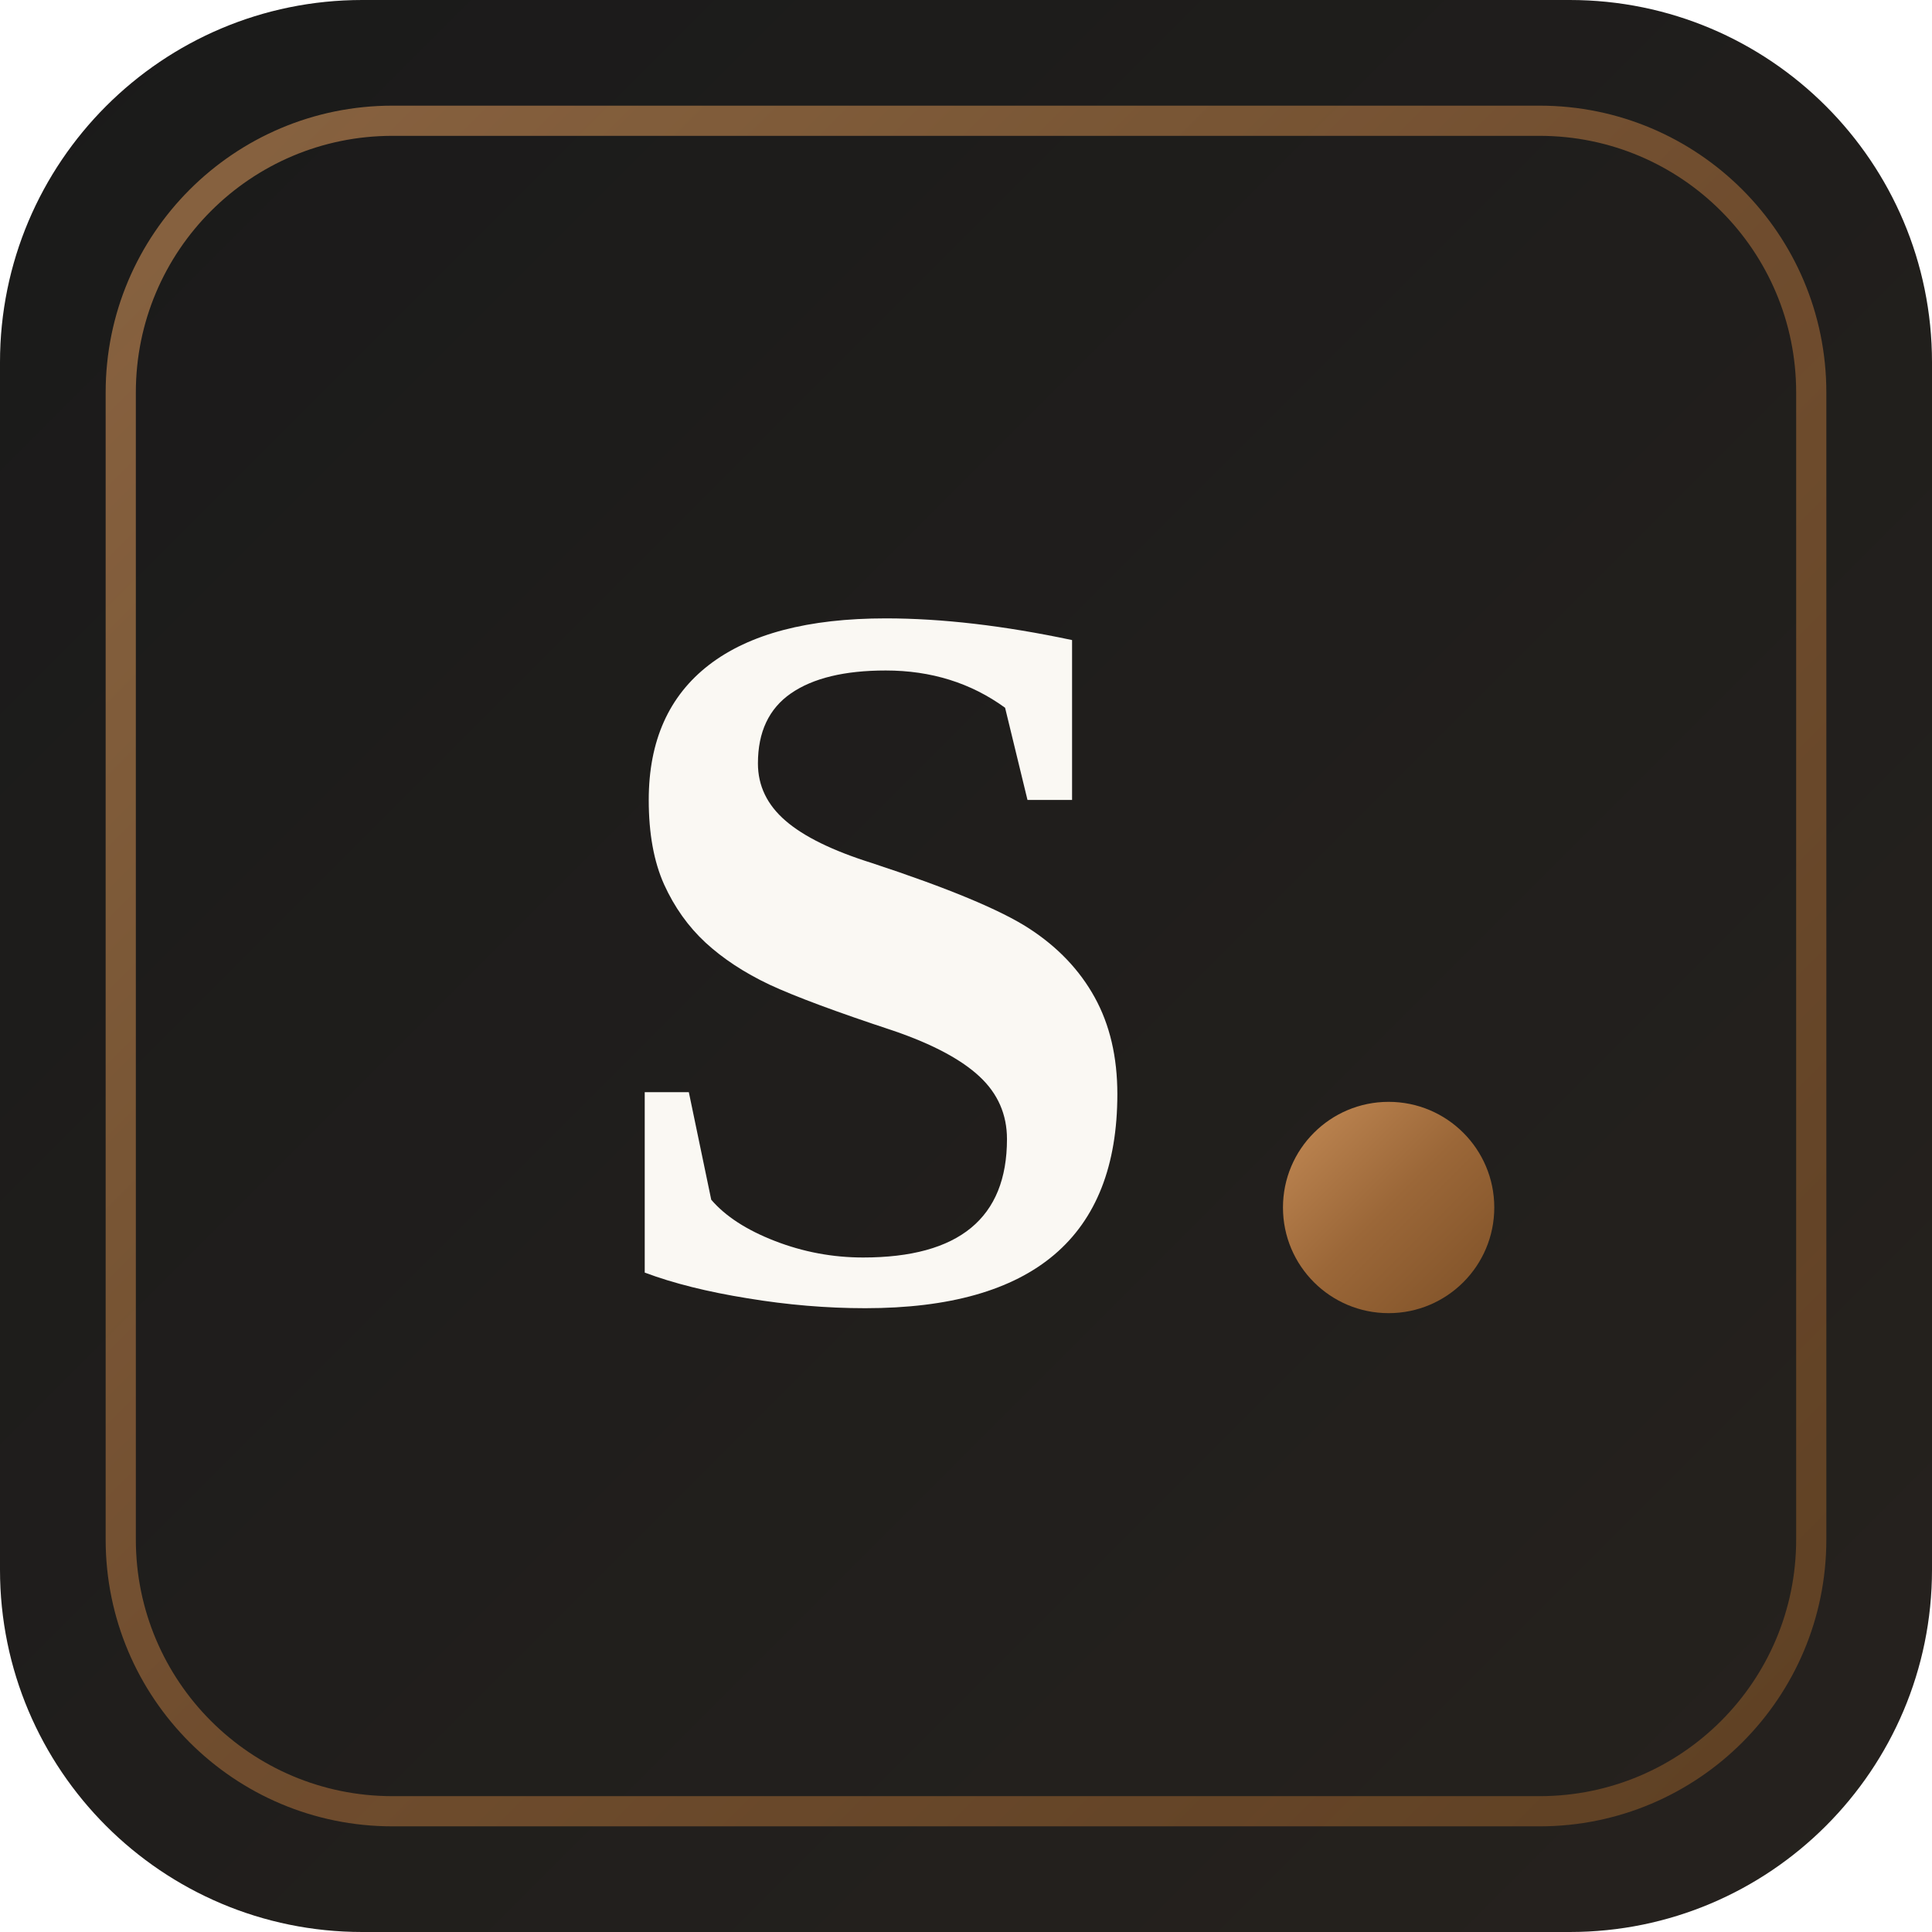
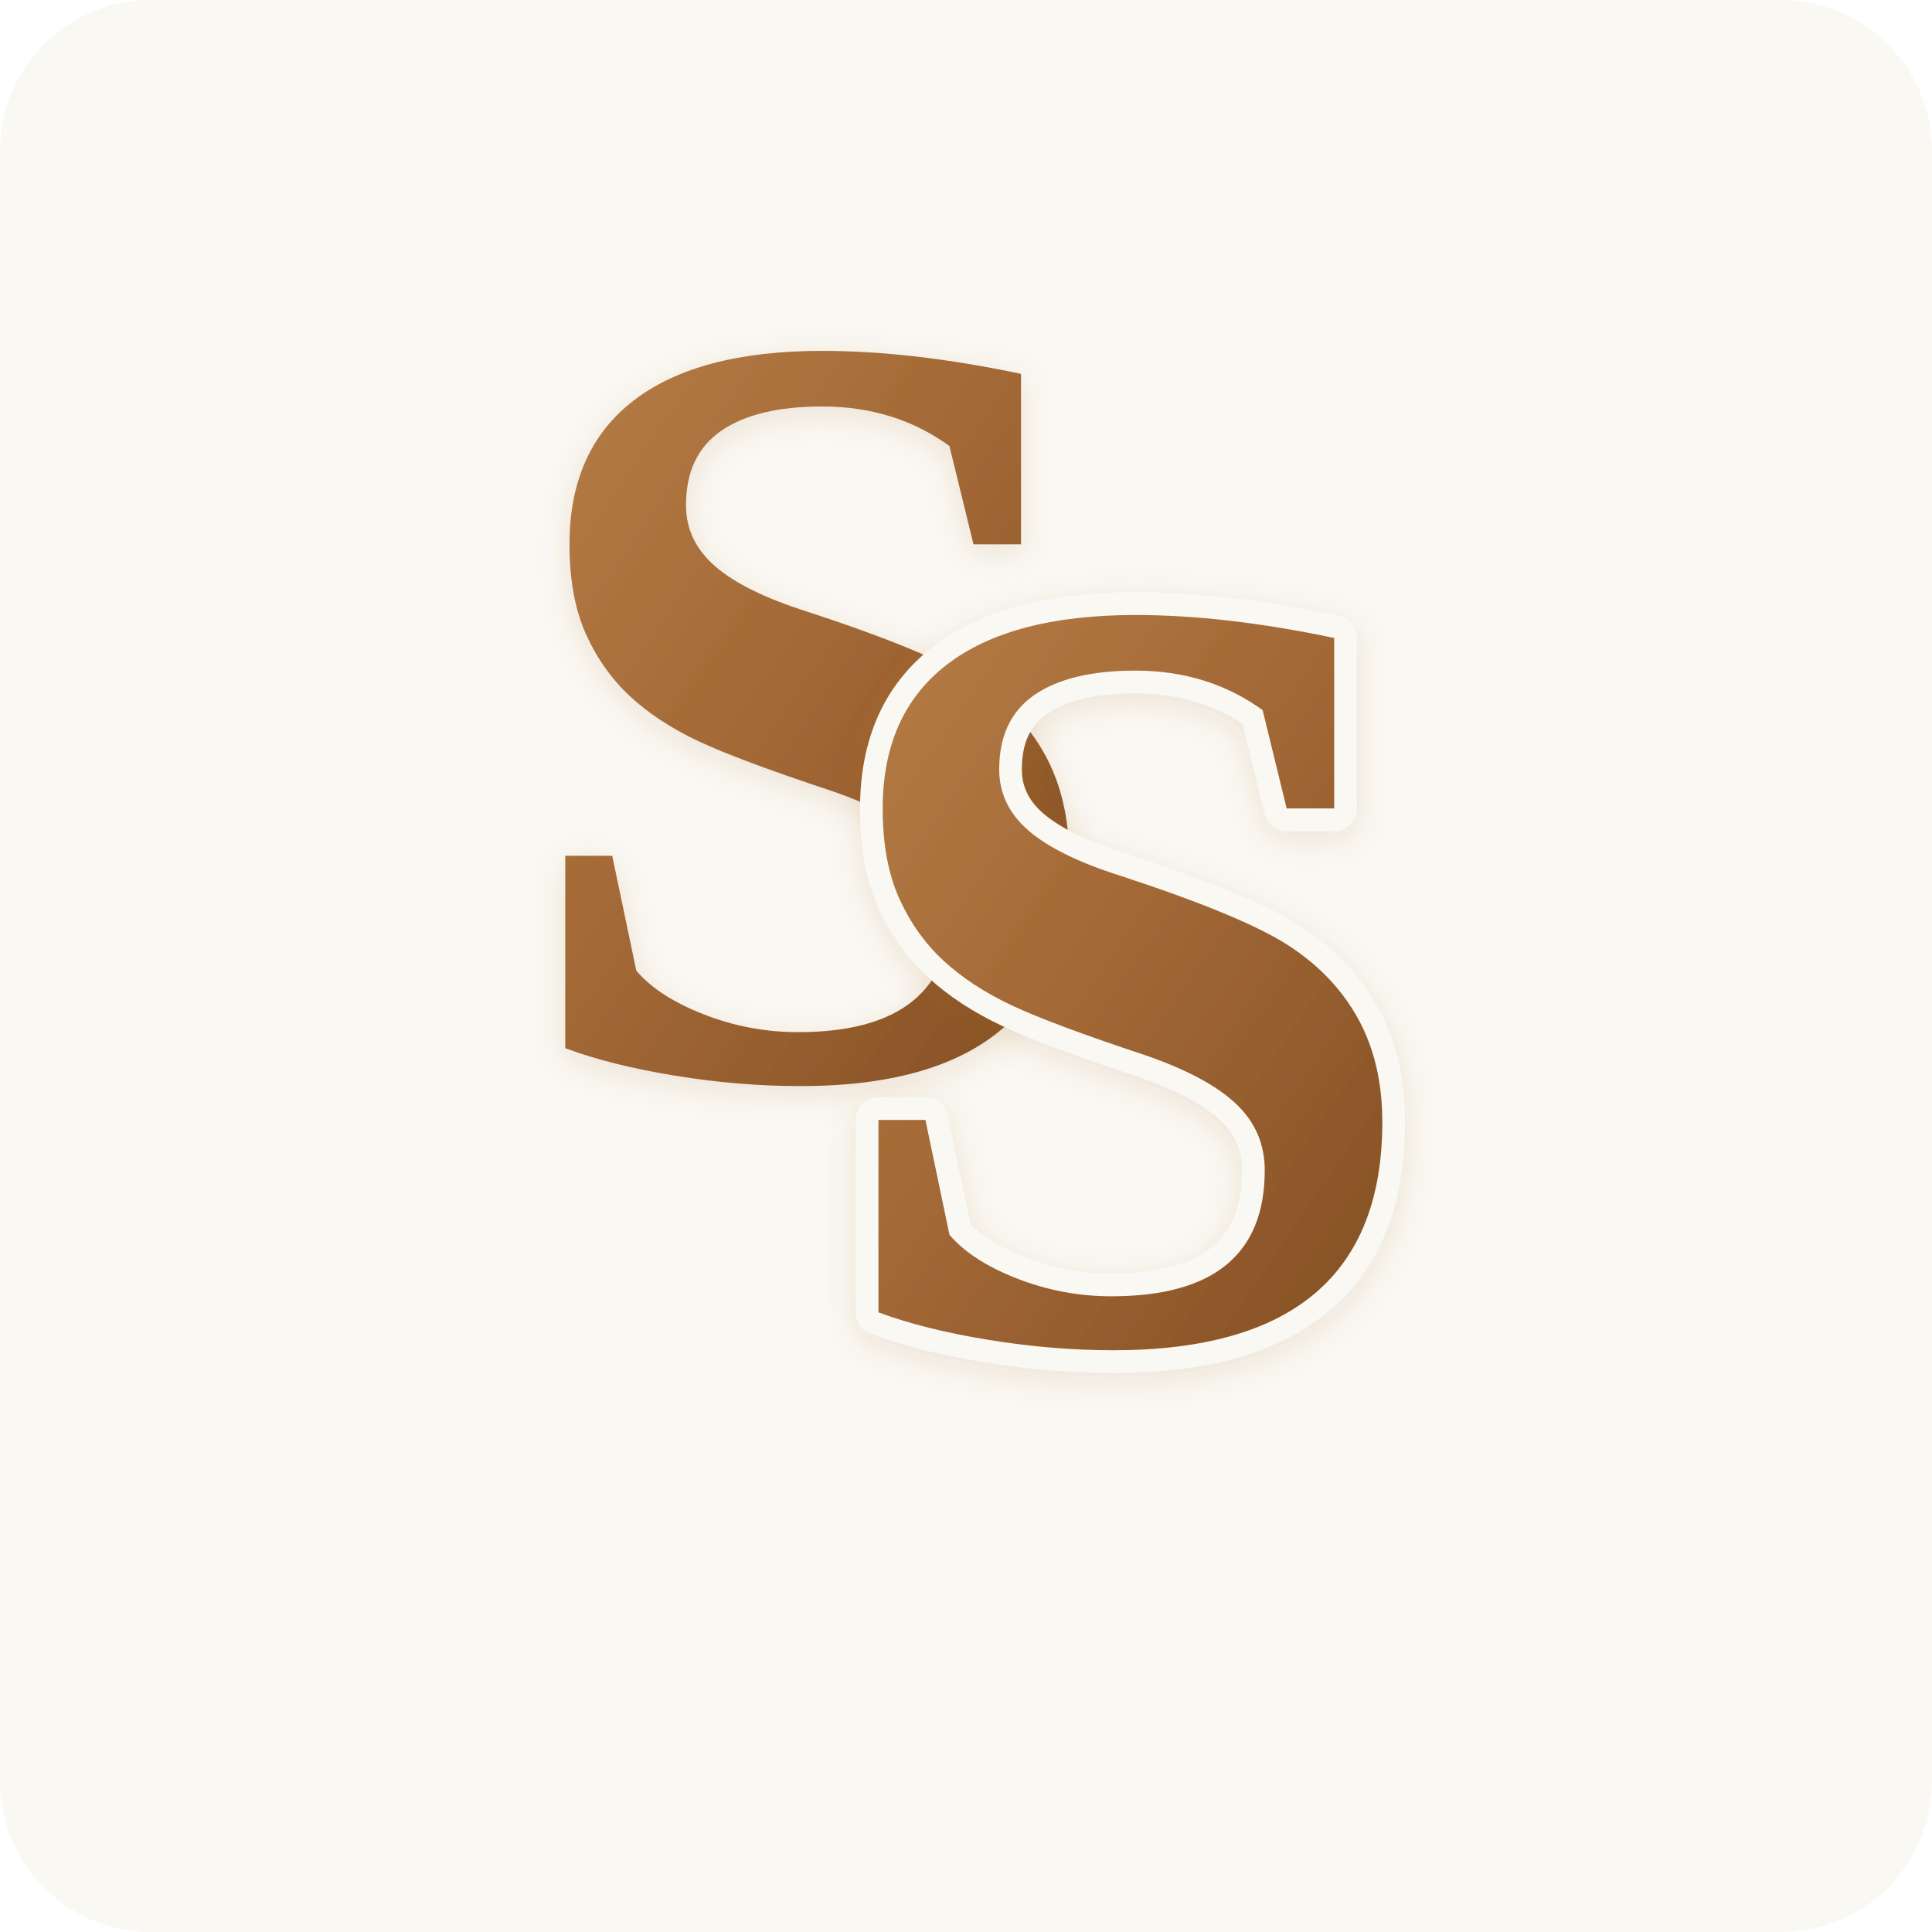
- <svg xmlns="http://www.w3.org/2000/svg" viewBox="0 0 128 128" width="128" height="128">
+ <svg xmlns="http://www.w3.org/2000/svg" viewBox="0 0 512 512" width="512" height="512">
  <defs>
-     <linearGradient id="bgGrad" x1="0%" y1="0%" x2="100%" y2="100%">
-       <stop offset="0%" stop-color="#1a1a1a" />
-       <stop offset="100%" stop-color="#26221e" />
+     <linearGradient id="bronze" x1="0%" y1="0%" x2="100%" y2="100%">
+       <stop offset="0%" stop-color="#b67c46" />
+       <stop offset="50%" stop-color="#a06634" />
+       <stop offset="100%" stop-color="#845024" />
    </linearGradient>
-     <linearGradient id="bronzeGrad" x1="0%" y1="0%" x2="100%" y2="100%">
-       <stop offset="0%" stop-color="#c48b56" />
-       <stop offset="50%" stop-color="#9b6738" />
-       <stop offset="100%" stop-color="#7d5027" />
-     </linearGradient>
+     <filter id="softShadow" x="-10%" y="-10%" width="120%" height="120%">
+       <feDropShadow dx="0" dy="2" stdDeviation="4" flood-color="#a06634" flood-opacity="0.15" />
+     </filter>
  </defs>
-   <rect width="128" height="128" rx="24" fill="url(#bgGrad)" />
-   <rect x="8" y="8" width="112" height="112" rx="18" fill="none" stroke="url(#bronzeGrad)" stroke-width="2" stroke-opacity="0.65" />
-   <text x="58" y="86" text-anchor="middle" font-family="Georgia, 'Playfair Display', 'Times New Roman', serif" font-size="68" font-weight="600" fill="#faf8f3" letter-spacing="-2">S</text>
-   <circle cx="92" cy="80" r="7" fill="url(#bronzeGrad)" />
+   <rect width="512" height="512" rx="40" fill="#faf8f3" />
+   <text x="215" y="285" font-family="'Playfair Display', Georgia, 'Times New Roman', serif" font-size="290" font-weight="600" fill="url(#bronze)" text-anchor="middle" filter="url(#softShadow)">S</text>
+   <text x="298" y="355" font-family="'Playfair Display', Georgia, 'Times New Roman', serif" font-size="290" font-weight="600" fill="url(#bronze)" stroke="#faf8f3" stroke-width="12" stroke-linejoin="round" paint-order="stroke fill" text-anchor="middle" filter="url(#softShadow)">S</text>
</svg>
